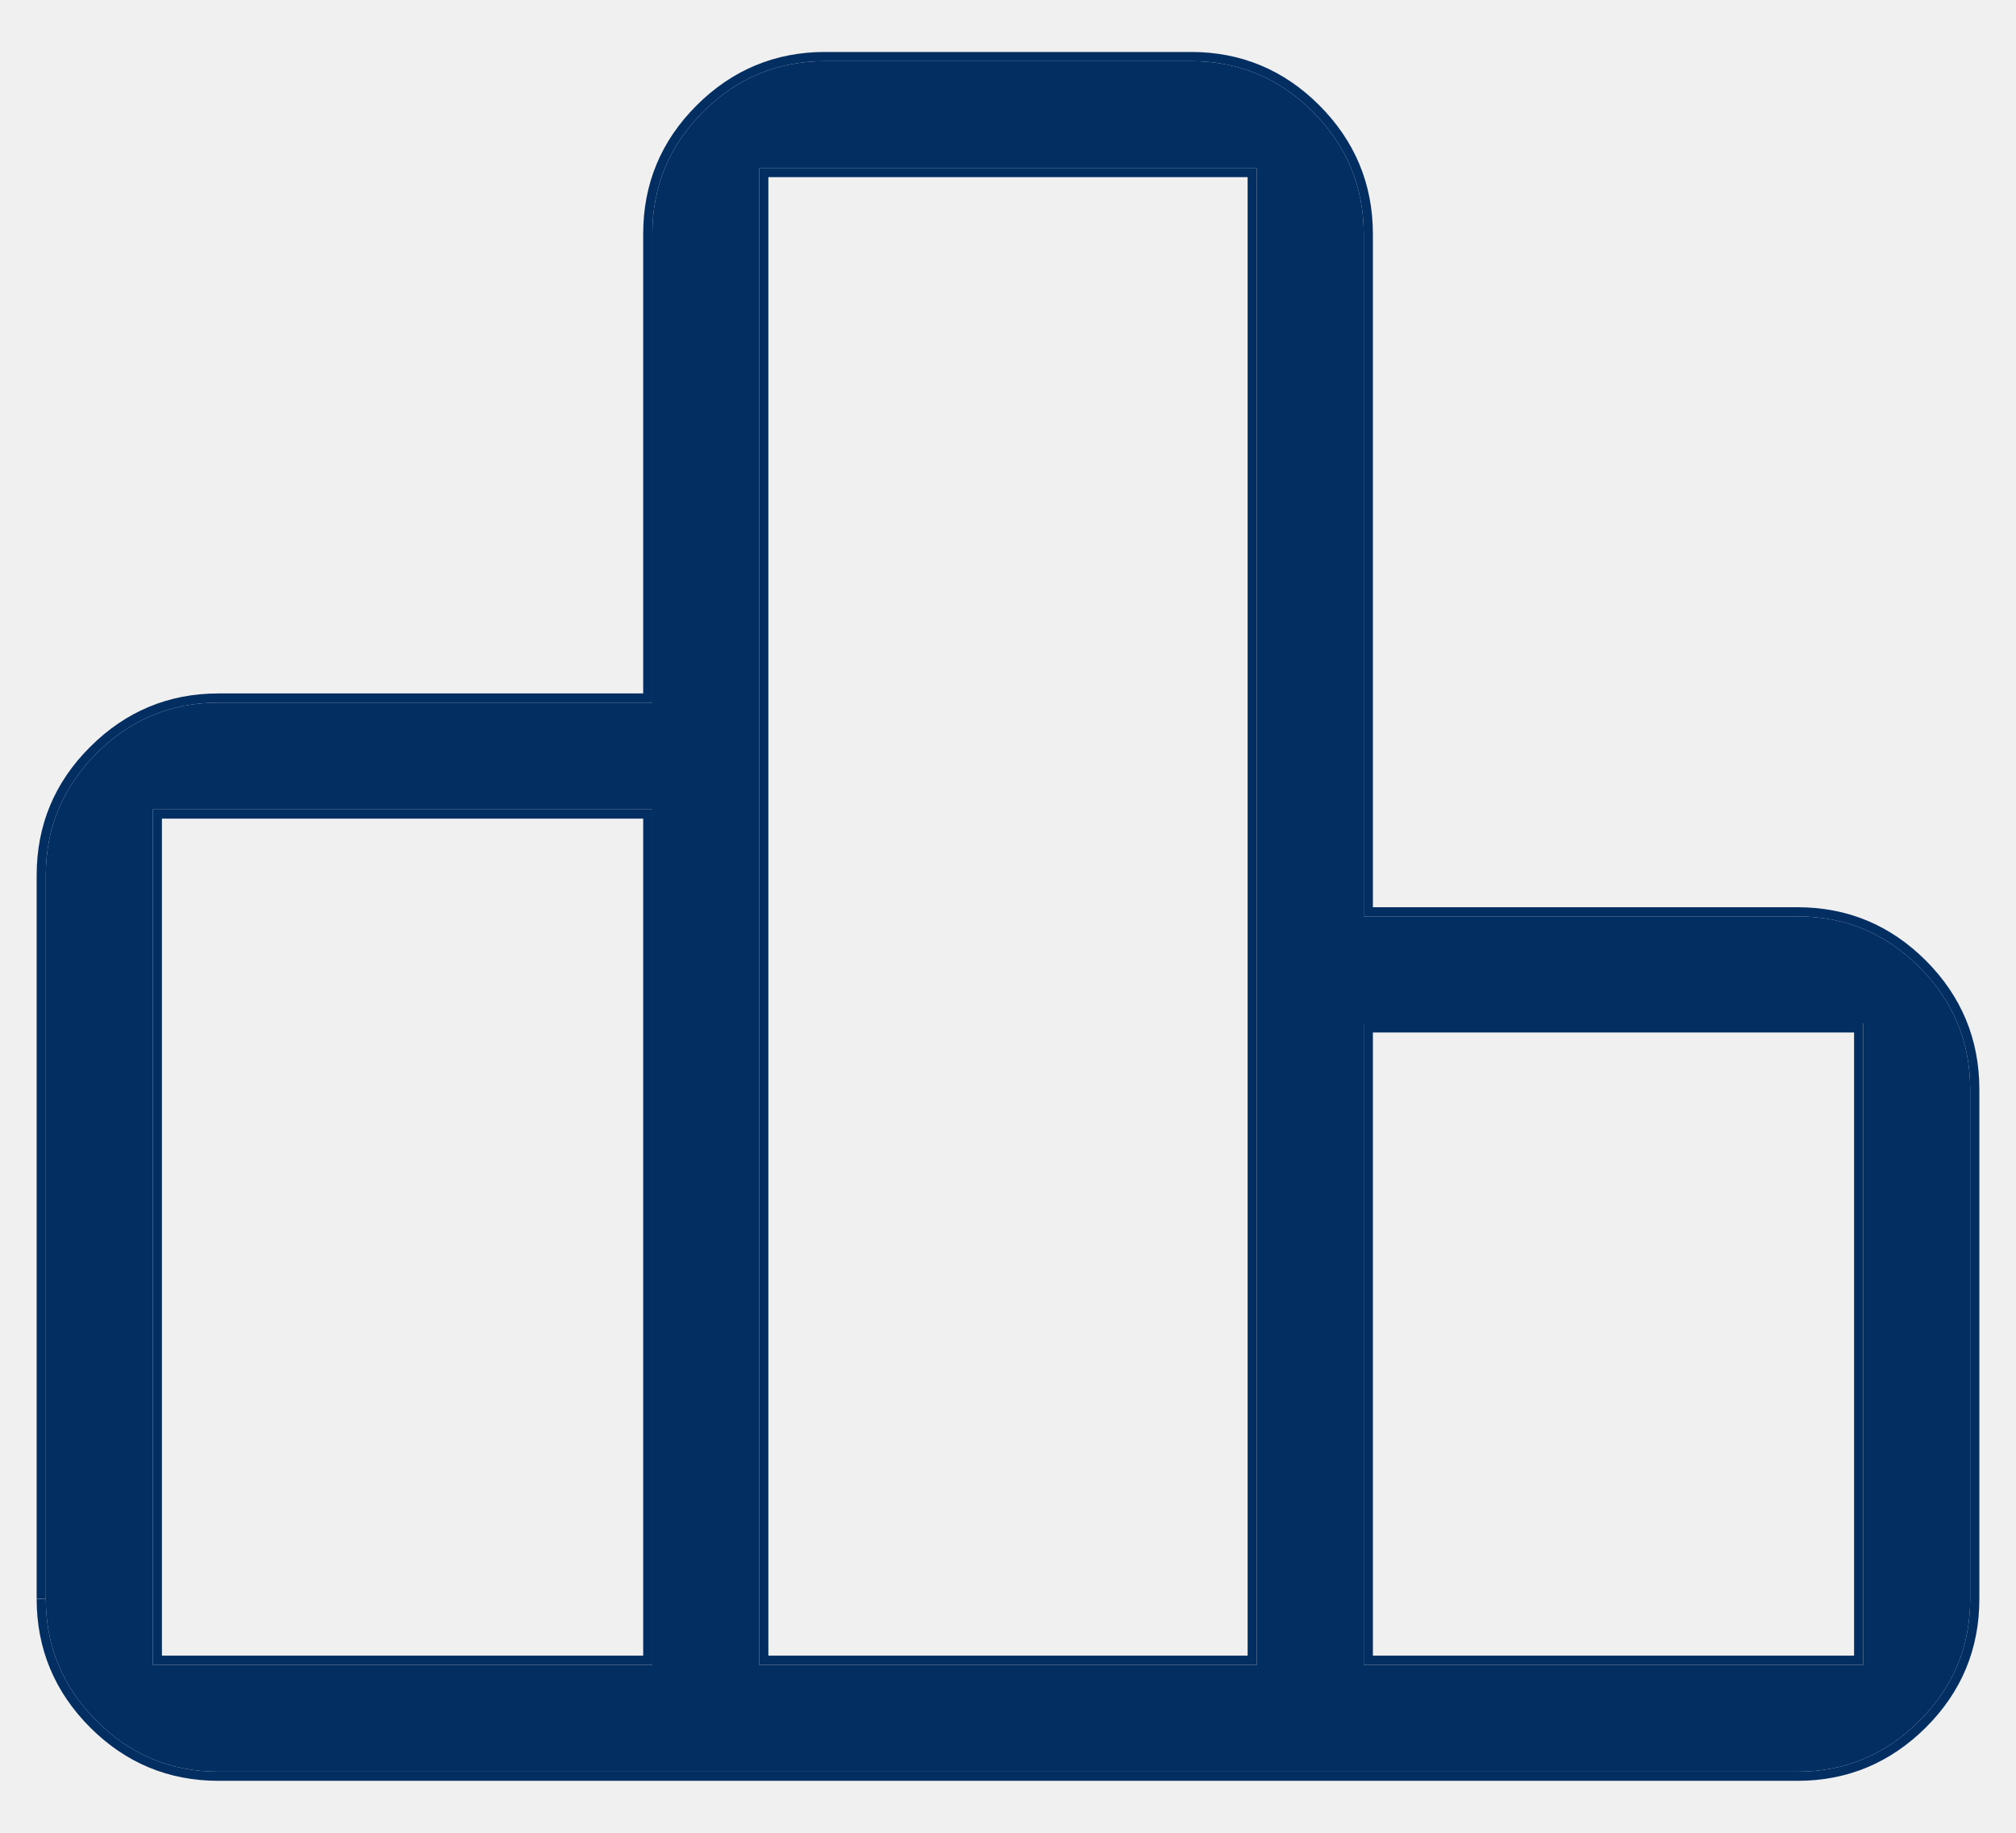
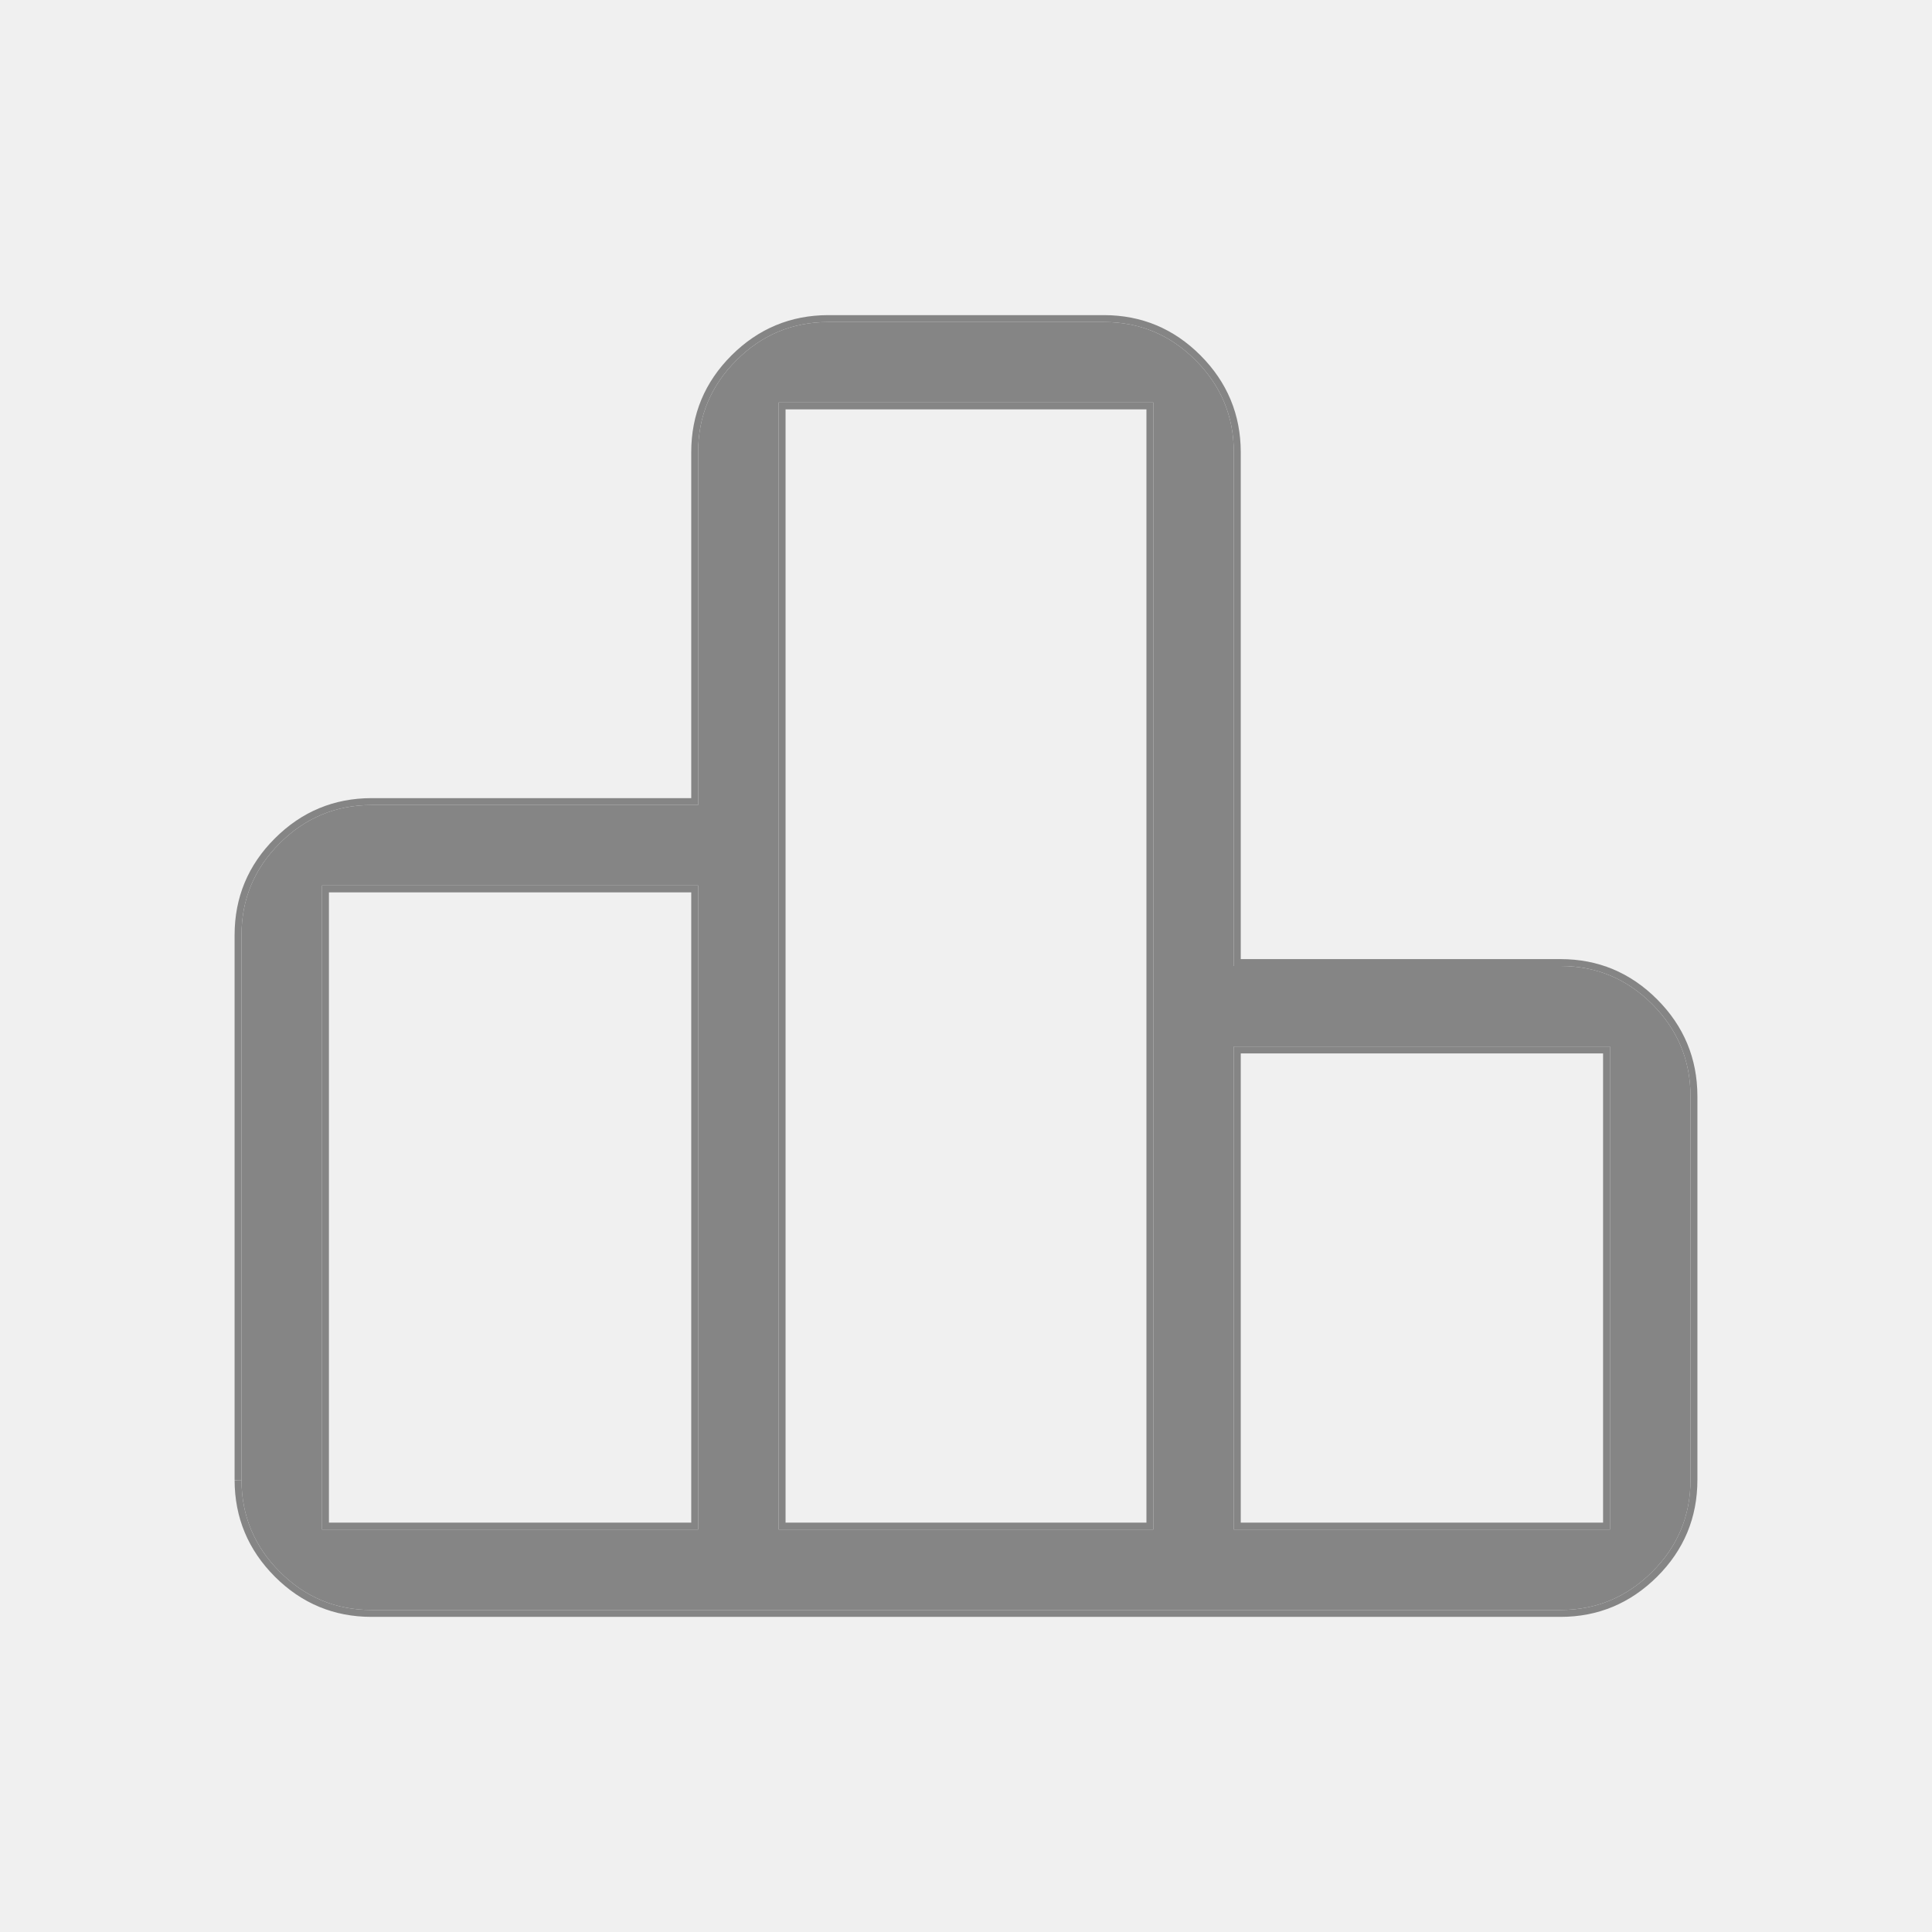
- <svg xmlns="http://www.w3.org/2000/svg" width="22" height="20" viewBox="0 0 22 20" fill="none">
-   <mask id="path-1-outside-1_2_1539" maskUnits="userSpaceOnUse" x="-0.5" y="-0.333" width="23" height="20" fill="black">
-     <rect fill="white" x="-0.5" y="-0.333" width="23" height="20" />
-     <path d="M1.667 18.167H7.119V8.833H1.667V18.167ZM8.285 18.167H13.715V1.833H8.285V18.167ZM14.882 18.167H20.333V11.167H14.882V18.167ZM0.5 17.448V9.552C0.5 9.033 0.685 8.59 1.054 8.221C1.424 7.852 1.867 7.667 2.384 7.667H7.119V2.552C7.119 2.033 7.303 1.589 7.673 1.221C8.042 0.852 8.485 0.667 9.003 0.667H12.997C13.515 0.667 13.959 0.851 14.327 1.221C14.696 1.59 14.881 2.034 14.882 2.551V10H19.616C20.134 10 20.577 10.185 20.946 10.554C21.314 10.924 21.499 11.367 21.5 11.884V17.449C21.5 17.967 21.315 18.41 20.946 18.779C20.576 19.148 20.133 19.333 19.616 19.333H2.384C1.866 19.333 1.423 19.149 1.054 18.779C0.685 18.41 0.501 17.967 0.5 17.45" />
+ <svg xmlns="http://www.w3.org/2000/svg" width="28" height="28" viewBox="0 0 28 28" fill="none">
+   <mask id="path-1-outside-1_1142_3777" maskUnits="userSpaceOnUse" x="2.5" y="3.667" width="23" height="20" fill="black">
+     <rect fill="white" x="2.5" y="3.667" width="23" height="20" />
+     <path d="M4.667 22.167H10.118V12.833H4.667V22.167ZM11.285 22.167H16.715V5.833H11.285V22.167ZM17.881 22.167H23.333V15.167H17.881V22.167ZM3.5 21.448V13.552C3.5 13.033 3.685 12.59 4.054 12.221C4.424 11.852 4.867 11.668 5.384 11.667H10.118V6.552C10.118 6.033 10.303 5.59 10.673 5.221C11.042 4.852 11.485 4.668 12.003 4.667H15.997C16.515 4.667 16.959 4.851 17.327 5.221C17.696 5.59 17.881 6.034 17.881 6.551V14H22.616C23.134 14 23.577 14.185 23.946 14.554C24.314 14.924 24.499 15.367 24.5 15.884V21.449C24.5 21.967 24.315 22.411 23.946 22.779C23.576 23.148 23.133 23.333 22.616 23.333H5.384C4.866 23.333 4.423 23.149 4.054 22.779C3.686 22.41 3.501 21.967 3.5 21.45" />
  </mask>
-   <path d="M1.667 18.167H7.119V8.833H1.667V18.167ZM8.285 18.167H13.715V1.833H8.285V18.167ZM14.882 18.167H20.333V11.167H14.882V18.167ZM0.5 17.448V9.552C0.5 9.033 0.685 8.59 1.054 8.221C1.424 7.852 1.867 7.667 2.384 7.667H7.119V2.552C7.119 2.033 7.303 1.589 7.673 1.221C8.042 0.852 8.485 0.667 9.003 0.667H12.997C13.515 0.667 13.959 0.851 14.327 1.221C14.696 1.59 14.881 2.034 14.882 2.551V10H19.616C20.134 10 20.577 10.185 20.946 10.554C21.314 10.924 21.499 11.367 21.5 11.884V17.449C21.5 17.967 21.315 18.41 20.946 18.779C20.576 19.148 20.133 19.333 19.616 19.333H2.384C1.866 19.333 1.423 19.149 1.054 18.779C0.685 18.41 0.501 17.967 0.5 17.45" fill="#032E61" />
-   <path d="M1.667 18.167H1.567V18.267H1.667V18.167ZM7.119 18.167V18.267H7.218V18.167H7.119ZM7.119 8.833H7.218V8.733H7.119V8.833ZM1.667 8.833V8.733H1.567V8.833H1.667ZM8.285 18.167H8.185V18.267H8.285V18.167ZM13.715 18.167V18.267H13.815V18.167H13.715ZM13.715 1.833H13.815V1.733H13.715V1.833ZM8.285 1.833V1.733H8.185V1.833H8.285ZM14.882 18.167H14.781V18.267H14.882V18.167ZM20.333 18.167V18.267H20.433V18.167H20.333ZM20.333 11.167H20.433V11.067H20.333V11.167ZM14.882 11.167V11.067H14.781V11.167H14.882ZM2.384 7.667V7.567L2.384 7.567L2.384 7.667ZM7.119 7.667V7.767H7.218V7.667H7.119ZM9.003 0.667V0.567L9.003 0.567L9.003 0.667ZM14.882 2.551H14.982L14.982 2.551L14.882 2.551ZM14.882 10H14.781V10.1H14.882V10ZM21.5 11.884H21.6V11.884L21.5 11.884ZM19.616 19.333V19.433H19.616L19.616 19.333ZM1.667 18.267H7.119V18.067H1.667V18.267ZM7.218 18.167V8.833H7.019V18.167H7.218ZM7.119 8.733H1.667V8.933H7.119V8.733ZM1.567 8.833V18.167H1.767V8.833H1.567ZM8.285 18.267H13.715V18.067H8.285V18.267ZM13.815 18.167V1.833H13.615V18.167H13.815ZM13.715 1.733H8.285V1.933H13.715V1.733ZM8.185 1.833V18.167H8.385V1.833H8.185ZM14.882 18.267H20.333V18.067H14.882V18.267ZM20.433 18.167V11.167H20.233V18.167H20.433ZM20.333 11.067H14.882V11.267H20.333V11.067ZM14.781 11.167V18.167H14.982V11.167H14.781ZM0.6 17.448V9.552H0.4V17.448H0.6ZM0.6 9.552C0.6 9.06 0.774 8.642 1.125 8.292L0.984 8.15C0.595 8.537 0.4 9.006 0.4 9.552H0.6ZM1.125 8.292C1.476 7.941 1.894 7.767 2.384 7.767L2.384 7.567C1.84 7.567 1.371 7.763 0.984 8.15L1.125 8.292ZM2.384 7.767H7.119V7.567H2.384V7.767ZM7.218 7.667V2.552H7.019V7.667H7.218ZM7.218 2.552C7.218 2.06 7.393 1.642 7.743 1.292L7.602 1.15C7.214 1.537 7.019 2.006 7.019 2.552H7.218ZM7.743 1.292C8.094 0.941 8.512 0.767 9.003 0.767L9.003 0.567C8.459 0.567 7.99 0.763 7.602 1.15L7.743 1.292ZM9.003 0.767H12.997V0.567H9.003V0.767ZM12.997 0.767C13.489 0.767 13.906 0.941 14.257 1.291L14.398 1.15C14.011 0.762 13.542 0.567 12.997 0.567V0.767ZM14.257 1.291C14.607 1.642 14.781 2.06 14.781 2.551L14.982 2.551C14.981 2.007 14.785 1.538 14.398 1.15L14.257 1.291ZM14.781 2.551V10H14.982V2.551H14.781ZM14.882 10.1H19.616V9.9H14.882V10.1ZM19.616 10.1C20.107 10.1 20.525 10.274 20.875 10.625L21.017 10.483C20.629 10.095 20.161 9.9 19.616 9.9V10.1ZM20.875 10.625C21.225 10.976 21.399 11.394 21.4 11.884L21.6 11.884C21.599 11.34 21.404 10.871 21.017 10.483L20.875 10.625ZM21.4 11.884V17.449H21.6V11.884H21.4ZM21.4 17.449C21.4 17.94 21.226 18.358 20.875 18.708L21.017 18.85C21.405 18.463 21.6 17.994 21.6 17.449H21.4ZM20.875 18.708C20.524 19.059 20.106 19.233 19.616 19.233L19.616 19.433C20.16 19.433 20.628 19.237 21.017 18.85L20.875 18.708ZM19.616 19.233H2.384V19.433H19.616V19.233ZM2.384 19.233C1.893 19.233 1.475 19.059 1.125 18.709L0.983 18.85C1.371 19.238 1.839 19.433 2.384 19.433V19.233ZM1.125 18.709C0.775 18.358 0.601 17.94 0.6 17.45L0.4 17.451C0.401 17.994 0.596 18.462 0.983 18.85L1.125 18.709Z" fill="#032E61" mask="url(#path-1-outside-1_2_1539)" />
+   <path d="M4.667 22.167H10.118V12.833H4.667V22.167ZM11.285 22.167H16.715V5.833H11.285V22.167ZM17.881 22.167H23.333V15.167H17.881V22.167ZM3.5 21.448V13.552C3.5 13.033 3.685 12.59 4.054 12.221C4.424 11.852 4.867 11.668 5.384 11.667H10.118V6.552C10.118 6.033 10.303 5.59 10.673 5.221C11.042 4.852 11.485 4.668 12.003 4.667H15.997C16.515 4.667 16.959 4.851 17.327 5.221C17.696 5.59 17.881 6.034 17.881 6.551V14H22.616C23.134 14 23.577 14.185 23.946 14.554C24.314 14.924 24.499 15.367 24.5 15.884V21.449C24.5 21.967 24.315 22.411 23.946 22.779C23.576 23.148 23.133 23.333 22.616 23.333H5.384C4.866 23.333 4.423 23.149 4.054 22.779C3.686 22.41 3.501 21.967 3.5 21.45" fill="#858585" />
+   <path d="M4.667 22.167H4.567V22.267H4.667V22.167ZM10.118 22.167V22.267H10.219V22.167H10.118ZM10.118 12.833H10.219V12.733H10.118V12.833ZM4.667 12.833V12.733H4.567V12.833H4.667ZM11.285 22.167H11.185V22.267H11.285V22.167ZM16.715 22.167V22.267H16.815V22.167H16.715ZM16.715 5.833H16.815V5.733H16.715V5.833ZM11.285 5.833V5.733H11.185V5.833H11.285ZM17.881 22.167H17.782V22.267H17.881V22.167ZM23.333 22.167V22.267H23.433V22.167H23.333ZM23.333 15.167H23.433V15.067H23.333V15.167ZM17.881 15.167V15.067H17.782V15.167H17.881ZM5.384 11.667V11.567L5.384 11.567L5.384 11.667ZM10.118 11.667V11.767H10.219V11.667H10.118ZM12.003 4.667V4.567L12.002 4.567L12.003 4.667ZM17.881 6.551H17.982L17.982 6.551L17.881 6.551ZM17.881 14H17.782V14.1H17.881V14ZM24.5 15.884H24.6V15.884L24.5 15.884ZM22.616 23.333V23.433H22.616L22.616 23.333ZM4.667 22.167V22.267H10.118V22.167V22.067H4.667V22.167ZM10.118 22.167H10.219V12.833H10.118H10.018V22.167H10.118ZM10.118 12.833V12.733H4.667V12.833V12.933H10.118V12.833ZM4.667 12.833H4.567V22.167H4.667H4.767V12.833H4.667ZM11.285 22.167V22.267H16.715V22.167V22.067H11.285V22.167ZM16.715 22.167H16.815V5.833H16.715H16.615V22.167H16.715ZM16.715 5.833V5.733H11.285V5.833V5.933H16.715V5.833ZM11.285 5.833H11.185V22.167H11.285H11.385V5.833H11.285ZM17.881 22.167V22.267H23.333V22.167V22.067H17.881V22.167ZM23.333 22.167H23.433V15.167H23.333H23.233V22.167H23.333ZM23.333 15.167V15.067H17.881V15.167V15.267H23.333V15.167ZM17.881 15.167H17.782V22.167H17.881H17.982V15.167H17.881ZM3.5 21.448H3.6V13.552H3.5H3.4V21.448H3.5ZM3.5 13.552H3.6C3.6 13.06 3.774 12.642 4.125 12.292L4.054 12.221L3.984 12.15C3.595 12.537 3.4 13.007 3.4 13.552H3.5ZM4.054 12.221L4.125 12.292C4.476 11.941 4.894 11.768 5.384 11.767L5.384 11.667L5.384 11.567C4.84 11.568 4.371 11.763 3.984 12.15L4.054 12.221ZM5.384 11.667V11.767H10.118V11.667V11.567H5.384V11.667ZM10.118 11.667H10.219V6.552H10.118H10.018V11.667H10.118ZM10.118 6.552H10.219C10.219 6.06 10.393 5.642 10.743 5.292L10.673 5.221L10.602 5.15C10.214 5.537 10.018 6.007 10.018 6.552H10.118ZM10.673 5.221L10.743 5.292C11.094 4.942 11.512 4.767 12.003 4.767L12.003 4.667L12.002 4.567C11.459 4.568 10.99 4.763 10.602 5.15L10.673 5.221ZM12.003 4.667V4.767H15.997V4.667V4.567H12.003V4.667ZM15.997 4.667V4.767C16.488 4.767 16.907 4.941 17.256 5.292L17.327 5.221L17.398 5.15C17.011 4.762 16.542 4.567 15.997 4.567V4.667ZM17.327 5.221L17.256 5.292C17.607 5.642 17.781 6.061 17.782 6.551L17.881 6.551L17.982 6.551C17.981 6.007 17.785 5.538 17.398 5.15L17.327 5.221ZM17.881 6.551H17.782V14H17.881H17.982V6.551H17.881ZM17.881 14V14.1H22.616V14V13.9H17.881V14ZM22.616 14V14.1C23.107 14.1 23.525 14.274 23.875 14.625L23.946 14.554L24.017 14.484C23.629 14.095 23.161 13.9 22.616 13.9V14ZM23.946 14.554L23.875 14.625C24.225 14.976 24.399 15.394 24.4 15.884L24.5 15.884L24.6 15.884C24.599 15.34 24.404 14.872 24.017 14.484L23.946 14.554ZM24.5 15.884H24.4V21.449H24.5H24.6V15.884H24.5ZM24.5 21.449H24.4C24.4 21.941 24.226 22.358 23.875 22.709L23.946 22.779L24.017 22.85C24.405 22.463 24.6 21.994 24.6 21.449H24.5ZM23.946 22.779L23.875 22.709C23.524 23.059 23.106 23.233 22.616 23.233L22.616 23.333L22.616 23.433C23.16 23.433 23.628 23.237 24.017 22.85L23.946 22.779ZM22.616 23.333V23.233H5.384V23.333V23.433H22.616V23.333ZM5.384 23.333V23.233C4.893 23.233 4.475 23.059 4.125 22.709L4.054 22.779L3.983 22.85C4.371 23.238 4.839 23.433 5.384 23.433V23.333ZM4.054 22.779L4.125 22.709C3.775 22.358 3.601 21.94 3.6 21.45L3.5 21.45L3.4 21.451C3.401 21.994 3.596 22.462 3.983 22.85L4.054 22.779Z" fill="#858585" mask="url(#path-1-outside-1_1142_3777)" />
</svg>
